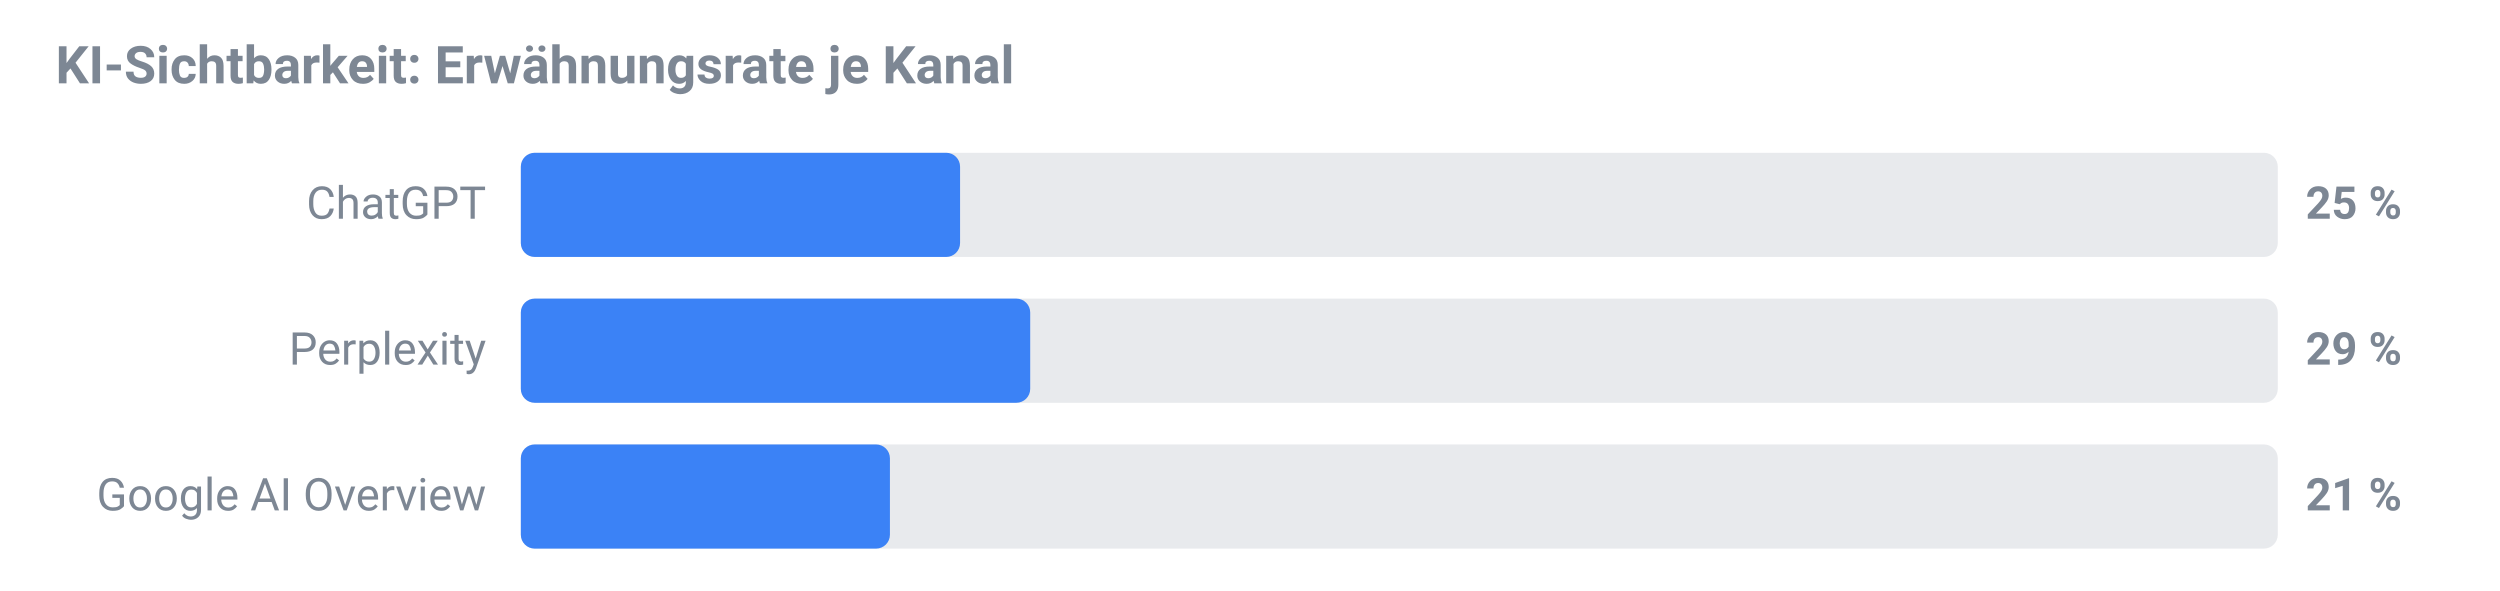
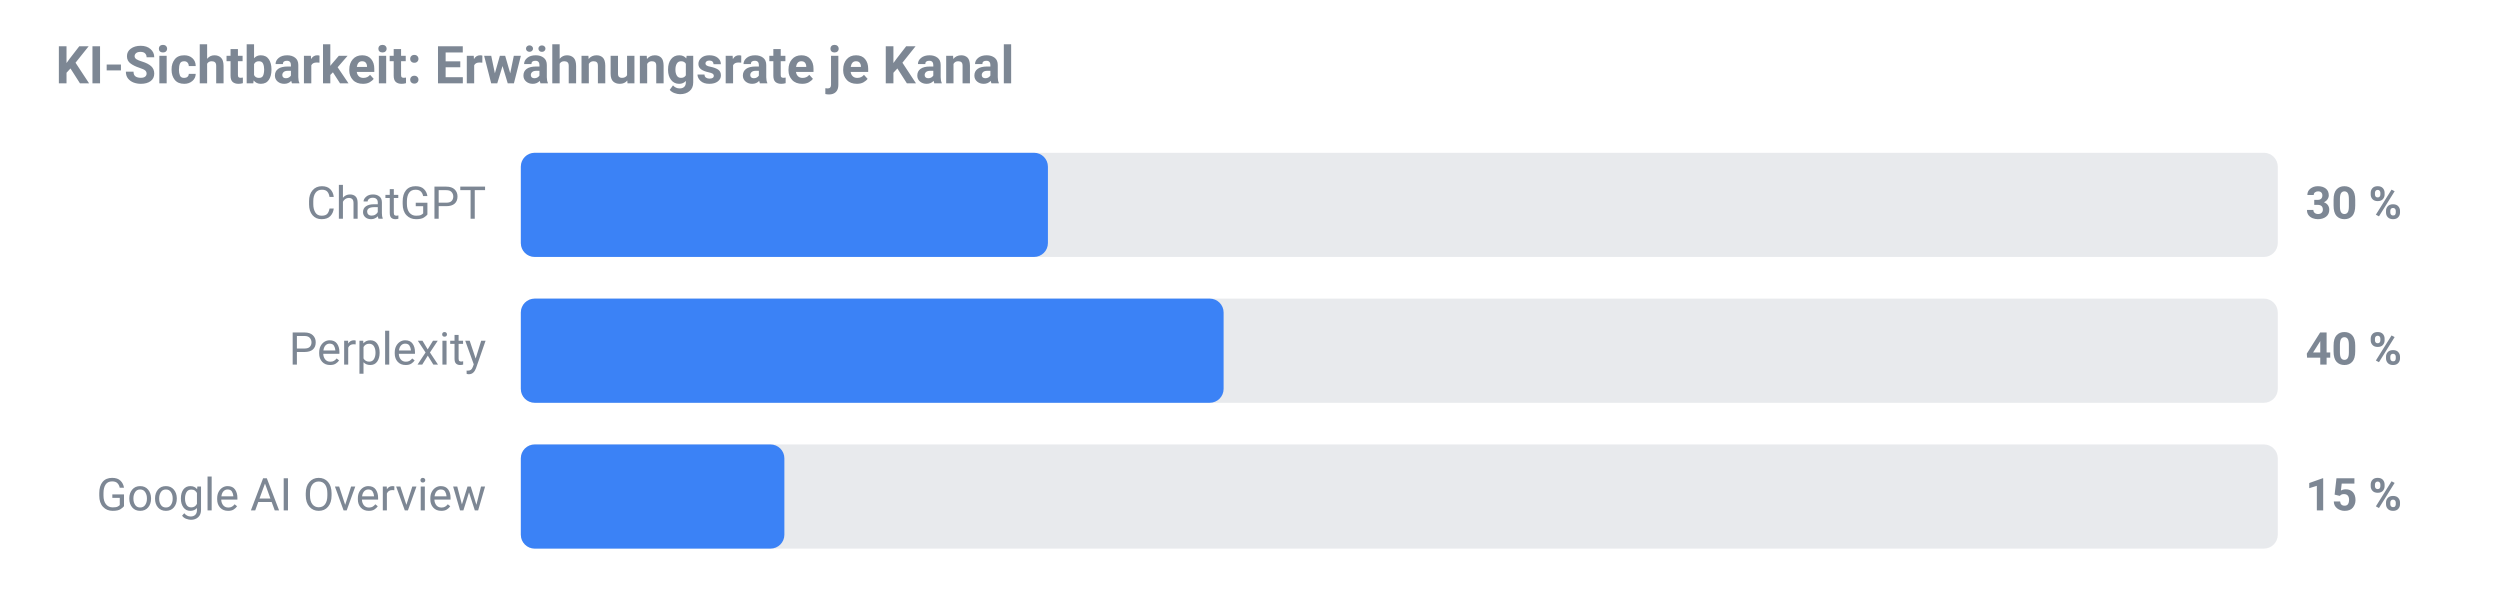
<svg xmlns="http://www.w3.org/2000/svg" viewBox="0 0 720 170" style="width:100%;height:auto" font-family="-apple-system,Segoe UI,Roboto,Helvetica,Arial,sans-serif">
  <text x="16.0" y="24.0" fill="#7d8794" font-size="15" text-anchor="start" font-weight="600">KI-Sichtbarkeit: Erwähnungsrate je Kanal</text>
  <text x="140.0" y="63.0" fill="#7d8794" font-size="13" text-anchor="end">ChatGPT</text>
  <rect x="150" y="44.0" width="506.0" height="30" rx="4" fill="rgba(128,140,160,0.18)" />
-   <rect x="150" y="44.0" width="126.5" height="30" rx="4" fill="#3b82f6" />
-   <text x="664.0" y="63.0" fill="#7d8794" font-size="13" text-anchor="start" font-weight="600">25 %</text>
+   <rect x="150" y="44.0" width="151.8" height="30" rx="4" fill="#3b82f6" />
+   <text x="664.0" y="63.0" fill="#7d8794" font-size="13" text-anchor="start" font-weight="600">30 %</text>
  <text x="140.0" y="105.0" fill="#7d8794" font-size="13" text-anchor="end">Perplexity</text>
  <rect x="150" y="86.0" width="506.0" height="30" rx="4" fill="rgba(128,140,160,0.18)" />
-   <rect x="150" y="86.0" width="146.7" height="30" rx="4" fill="#3b82f6" />
-   <text x="664.0" y="105.0" fill="#7d8794" font-size="13" text-anchor="start" font-weight="600">29 %</text>
+   <rect x="150" y="86.0" width="202.4" height="30" rx="4" fill="#3b82f6" />
+   <text x="664.0" y="105.0" fill="#7d8794" font-size="13" text-anchor="start" font-weight="600">40 %</text>
  <text x="140.0" y="147.0" fill="#7d8794" font-size="13" text-anchor="end">Google AI Overview</text>
  <rect x="150" y="128.0" width="506.0" height="30" rx="4" fill="rgba(128,140,160,0.18)" />
-   <rect x="150" y="128.0" width="106.3" height="30" rx="4" fill="#3b82f6" />
-   <text x="664.0" y="147.0" fill="#7d8794" font-size="13" text-anchor="start" font-weight="600">21 %</text>
+   <rect x="150" y="128.0" width="75.9" height="30" rx="4" fill="#3b82f6" />
+   <text x="664.0" y="147.0" fill="#7d8794" font-size="13" text-anchor="start" font-weight="600">15 %</text>
</svg>
